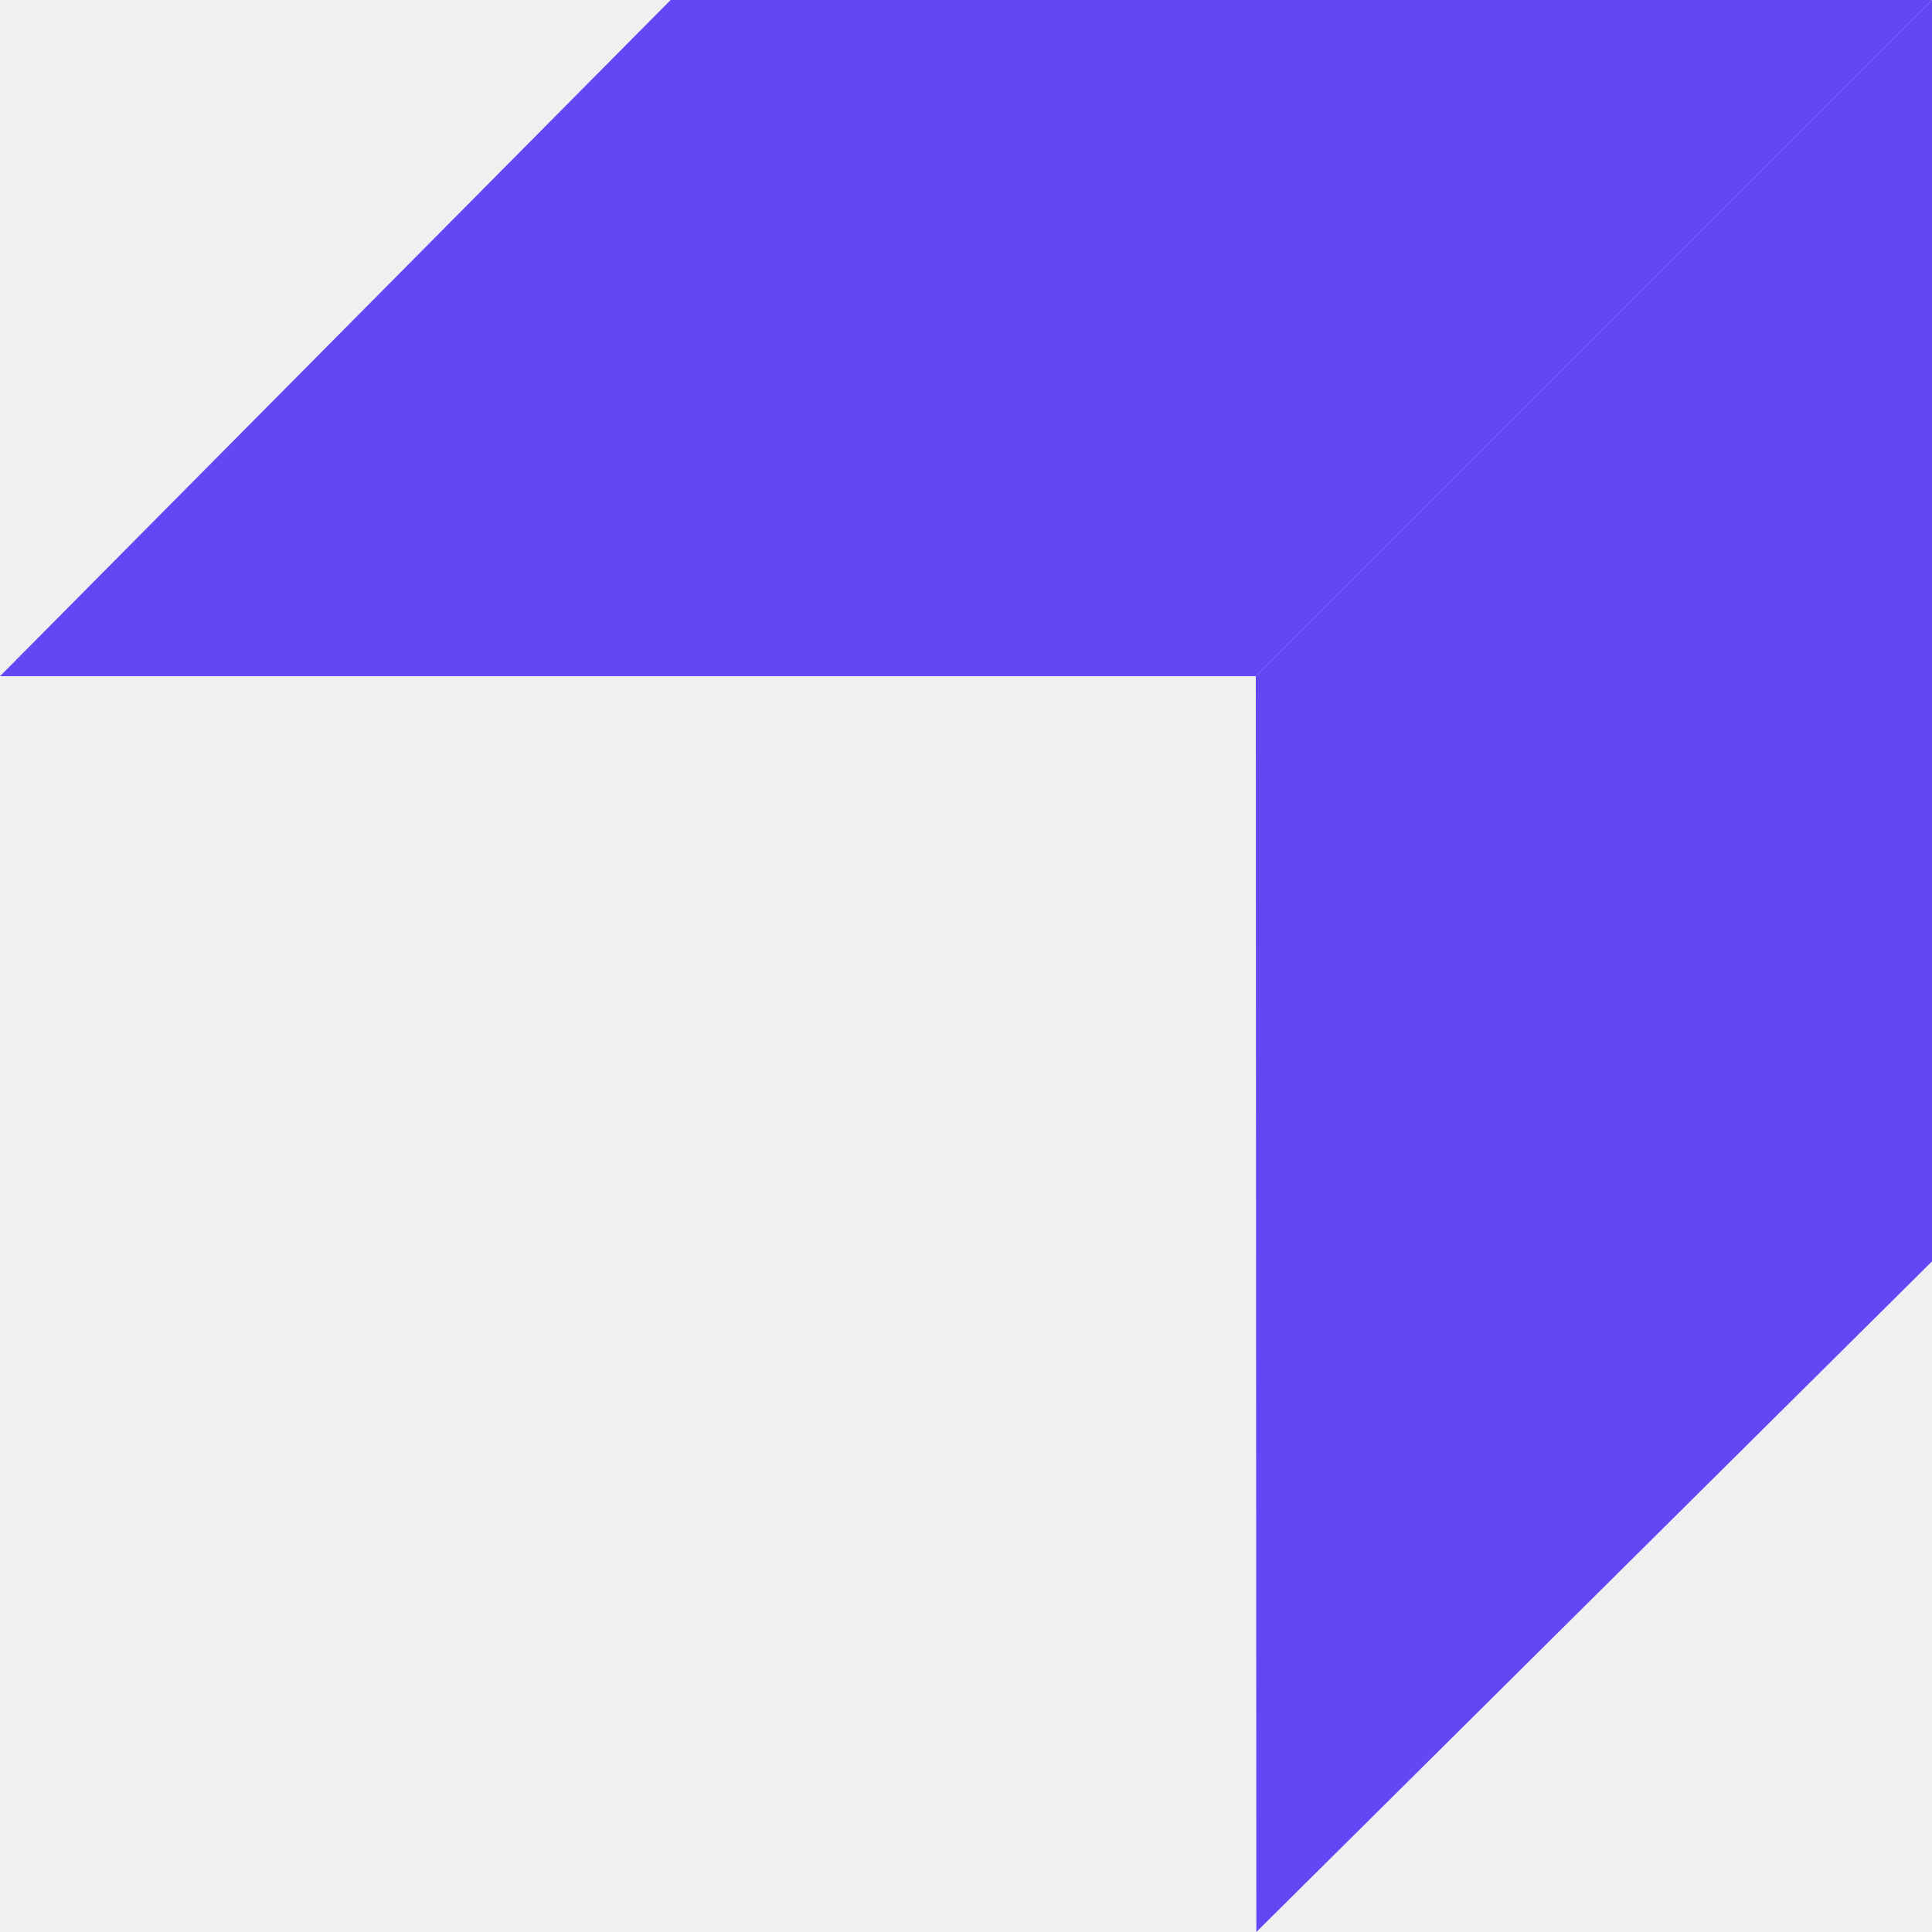
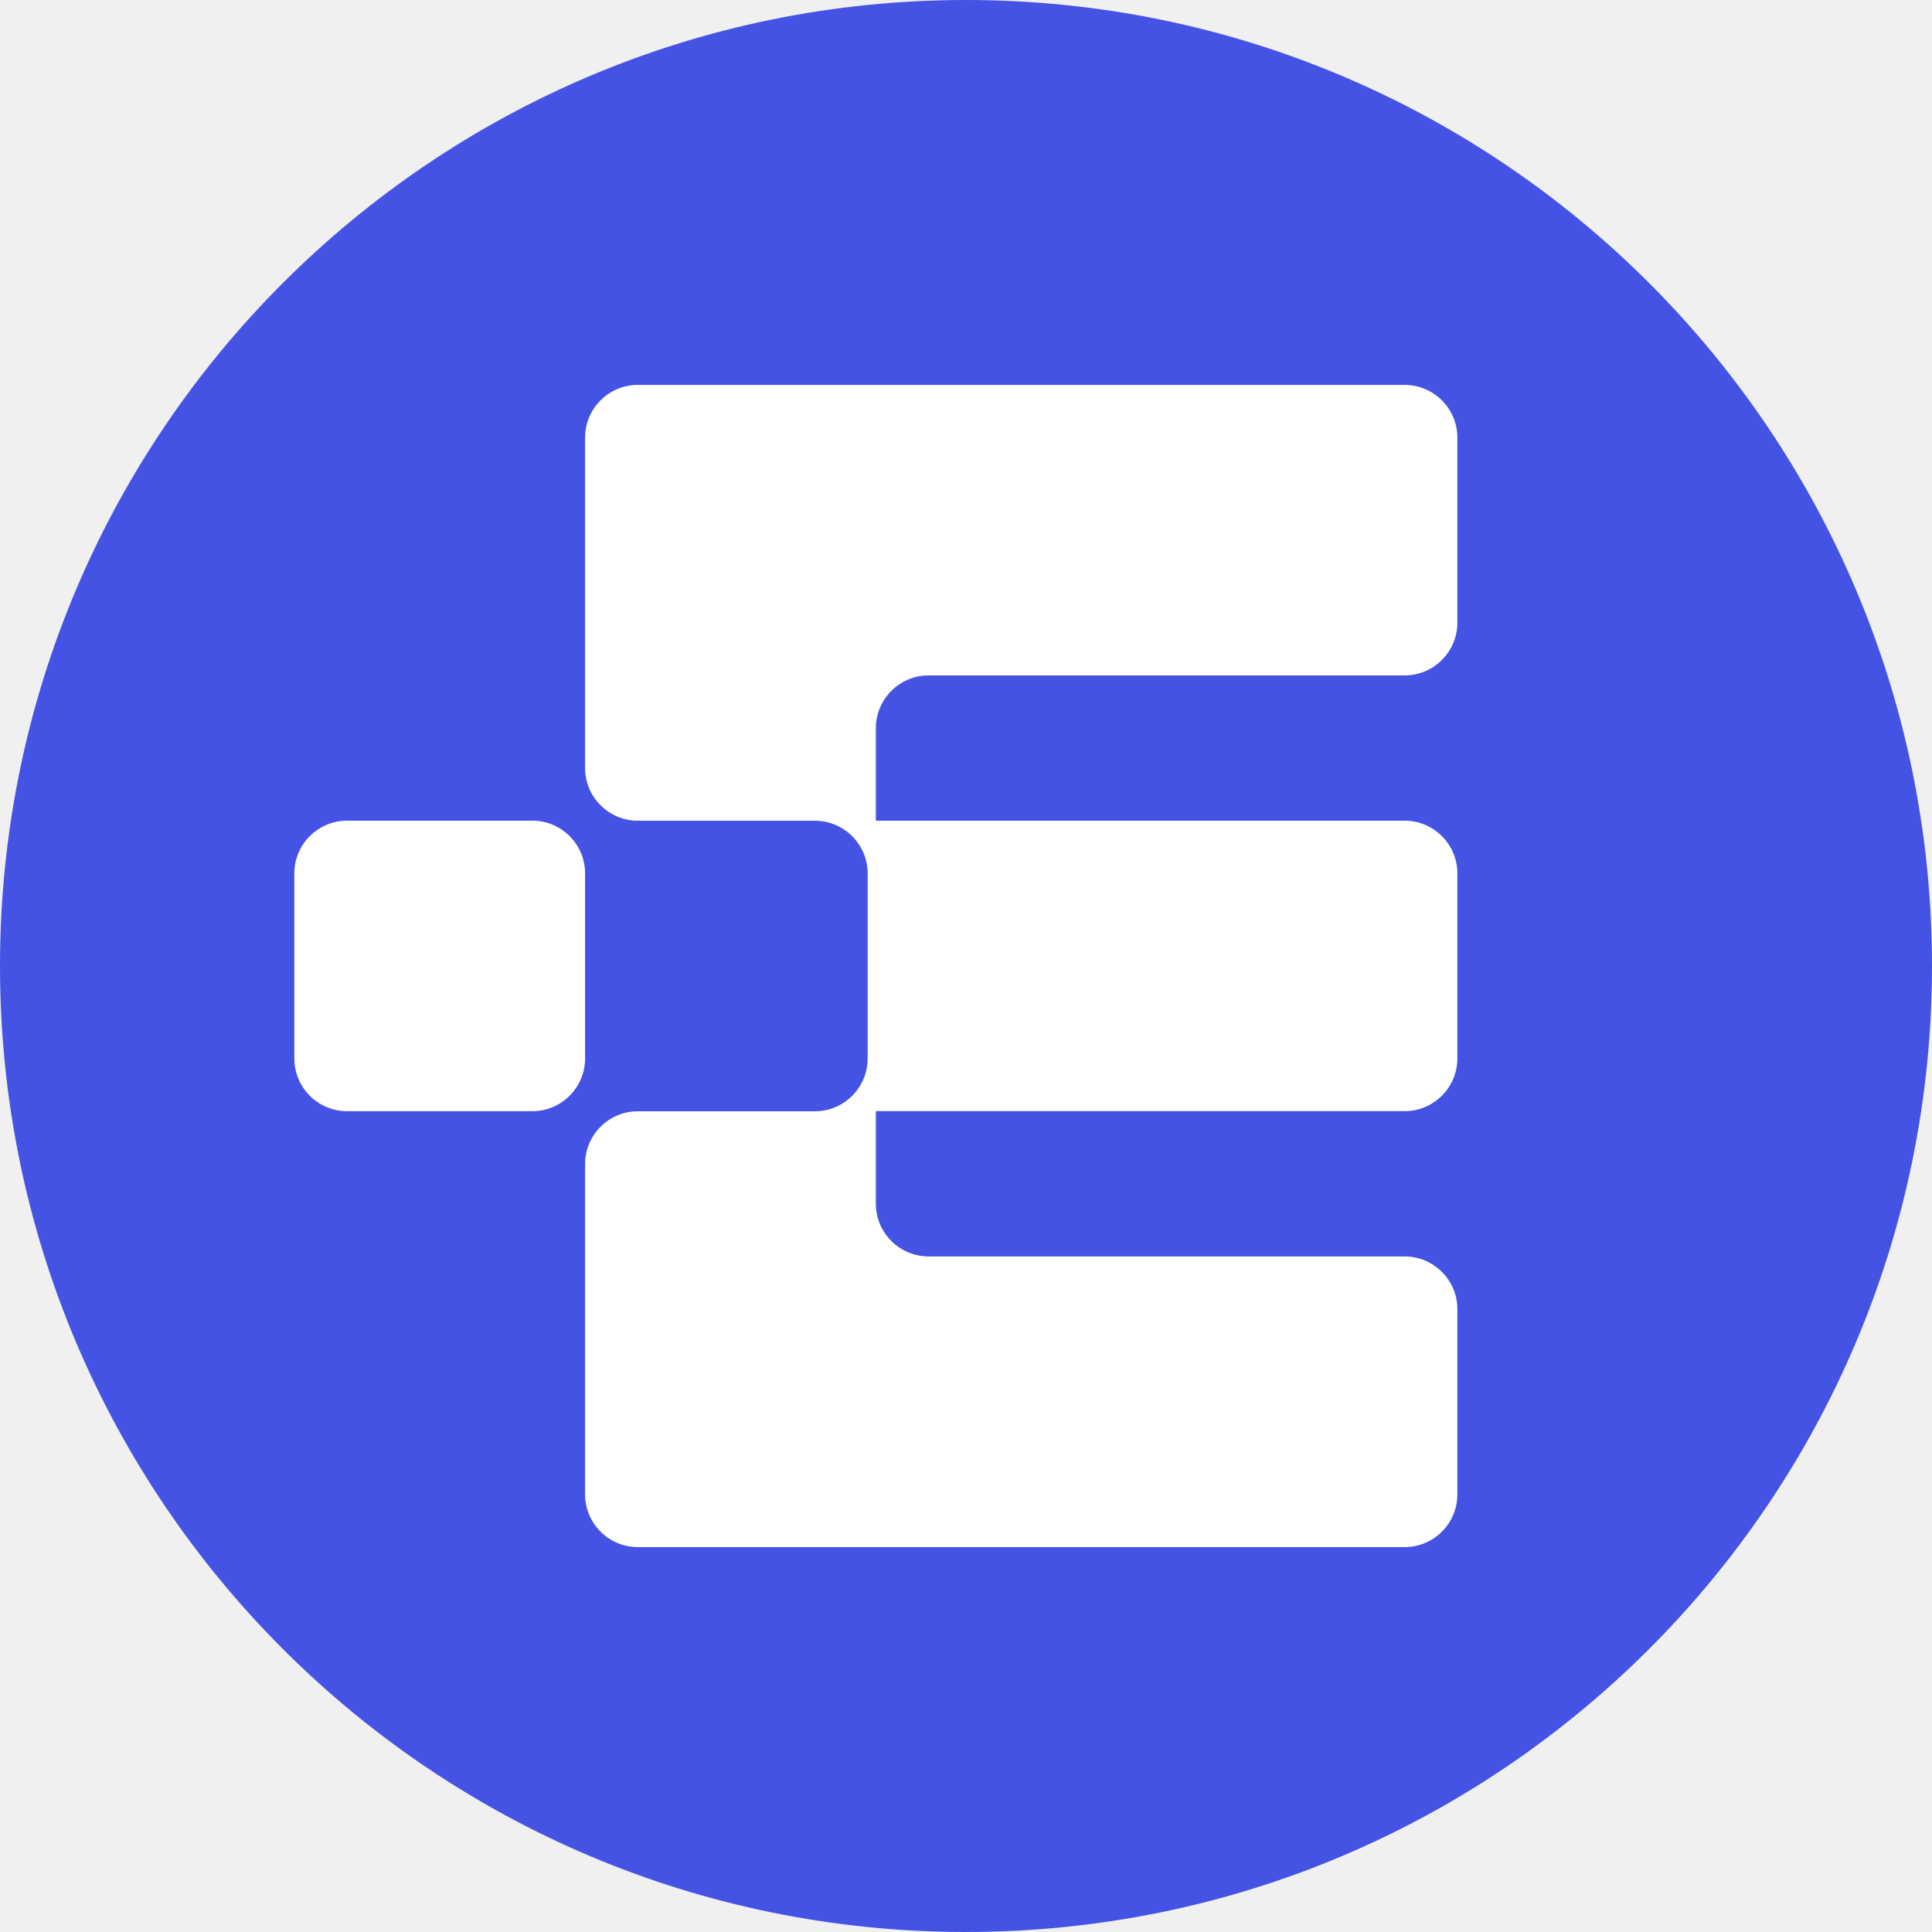
- <svg xmlns="http://www.w3.org/2000/svg" width="64" height="64" viewBox="0 0 64 64" fill="none">
-   <path d="M22.215 0L0 22.4H41.6L64 0H22.215Z" fill="#6347F5" />
-   <path d="M64 41.785L41.618 64L41.6 22.4L64 -7.62939e-06L64 41.785Z" fill="#6347F5" />
+ <svg xmlns="http://www.w3.org/2000/svg" width="128" height="128" viewBox="0 0 128 128" fill="none">
+   <rect width="128" height="128" rx="64" fill="#4553E5" />
+   <path d="M19.5 57.867V70.124C19.5 72.053 21.067 73.62 22.998 73.62H35.265C37.196 73.62 38.763 72.053 38.763 70.124V57.867C38.763 55.938 37.196 54.371 35.265 54.371H22.998C21.067 54.375 19.5 55.938 19.5 57.867Z" fill="white" />
+   <path d="M96.554 41.253V28.995C96.554 27.066 94.987 25.5 93.056 25.5H42.262C40.331 25.5 38.764 27.066 38.764 28.995V50.88C38.764 52.809 40.331 54.375 42.262 54.375H53.986C55.917 54.375 57.484 55.942 57.484 57.871V70.129C57.484 72.058 55.917 73.625 53.986 73.625H42.262C40.331 73.625 38.764 75.191 38.764 77.12V99.004C38.764 100.934 40.331 102.5 42.262 102.5H93.056C94.987 102.5 96.554 100.934 96.554 99.004V86.739C96.554 84.809 94.987 83.243 93.056 83.243H61.525C59.595 83.243 58.027 81.676 58.027 79.747V73.617H93.056C94.987 73.617 96.554 72.05 96.554 70.121V57.867C96.554 55.938 94.987 54.371 93.056 54.371H58.027V48.244C58.027 46.315 59.595 44.749 61.525 44.749H93.056C94.987 44.749 96.554 43.182 96.554 41.253Z" fill="white" />
</svg>
